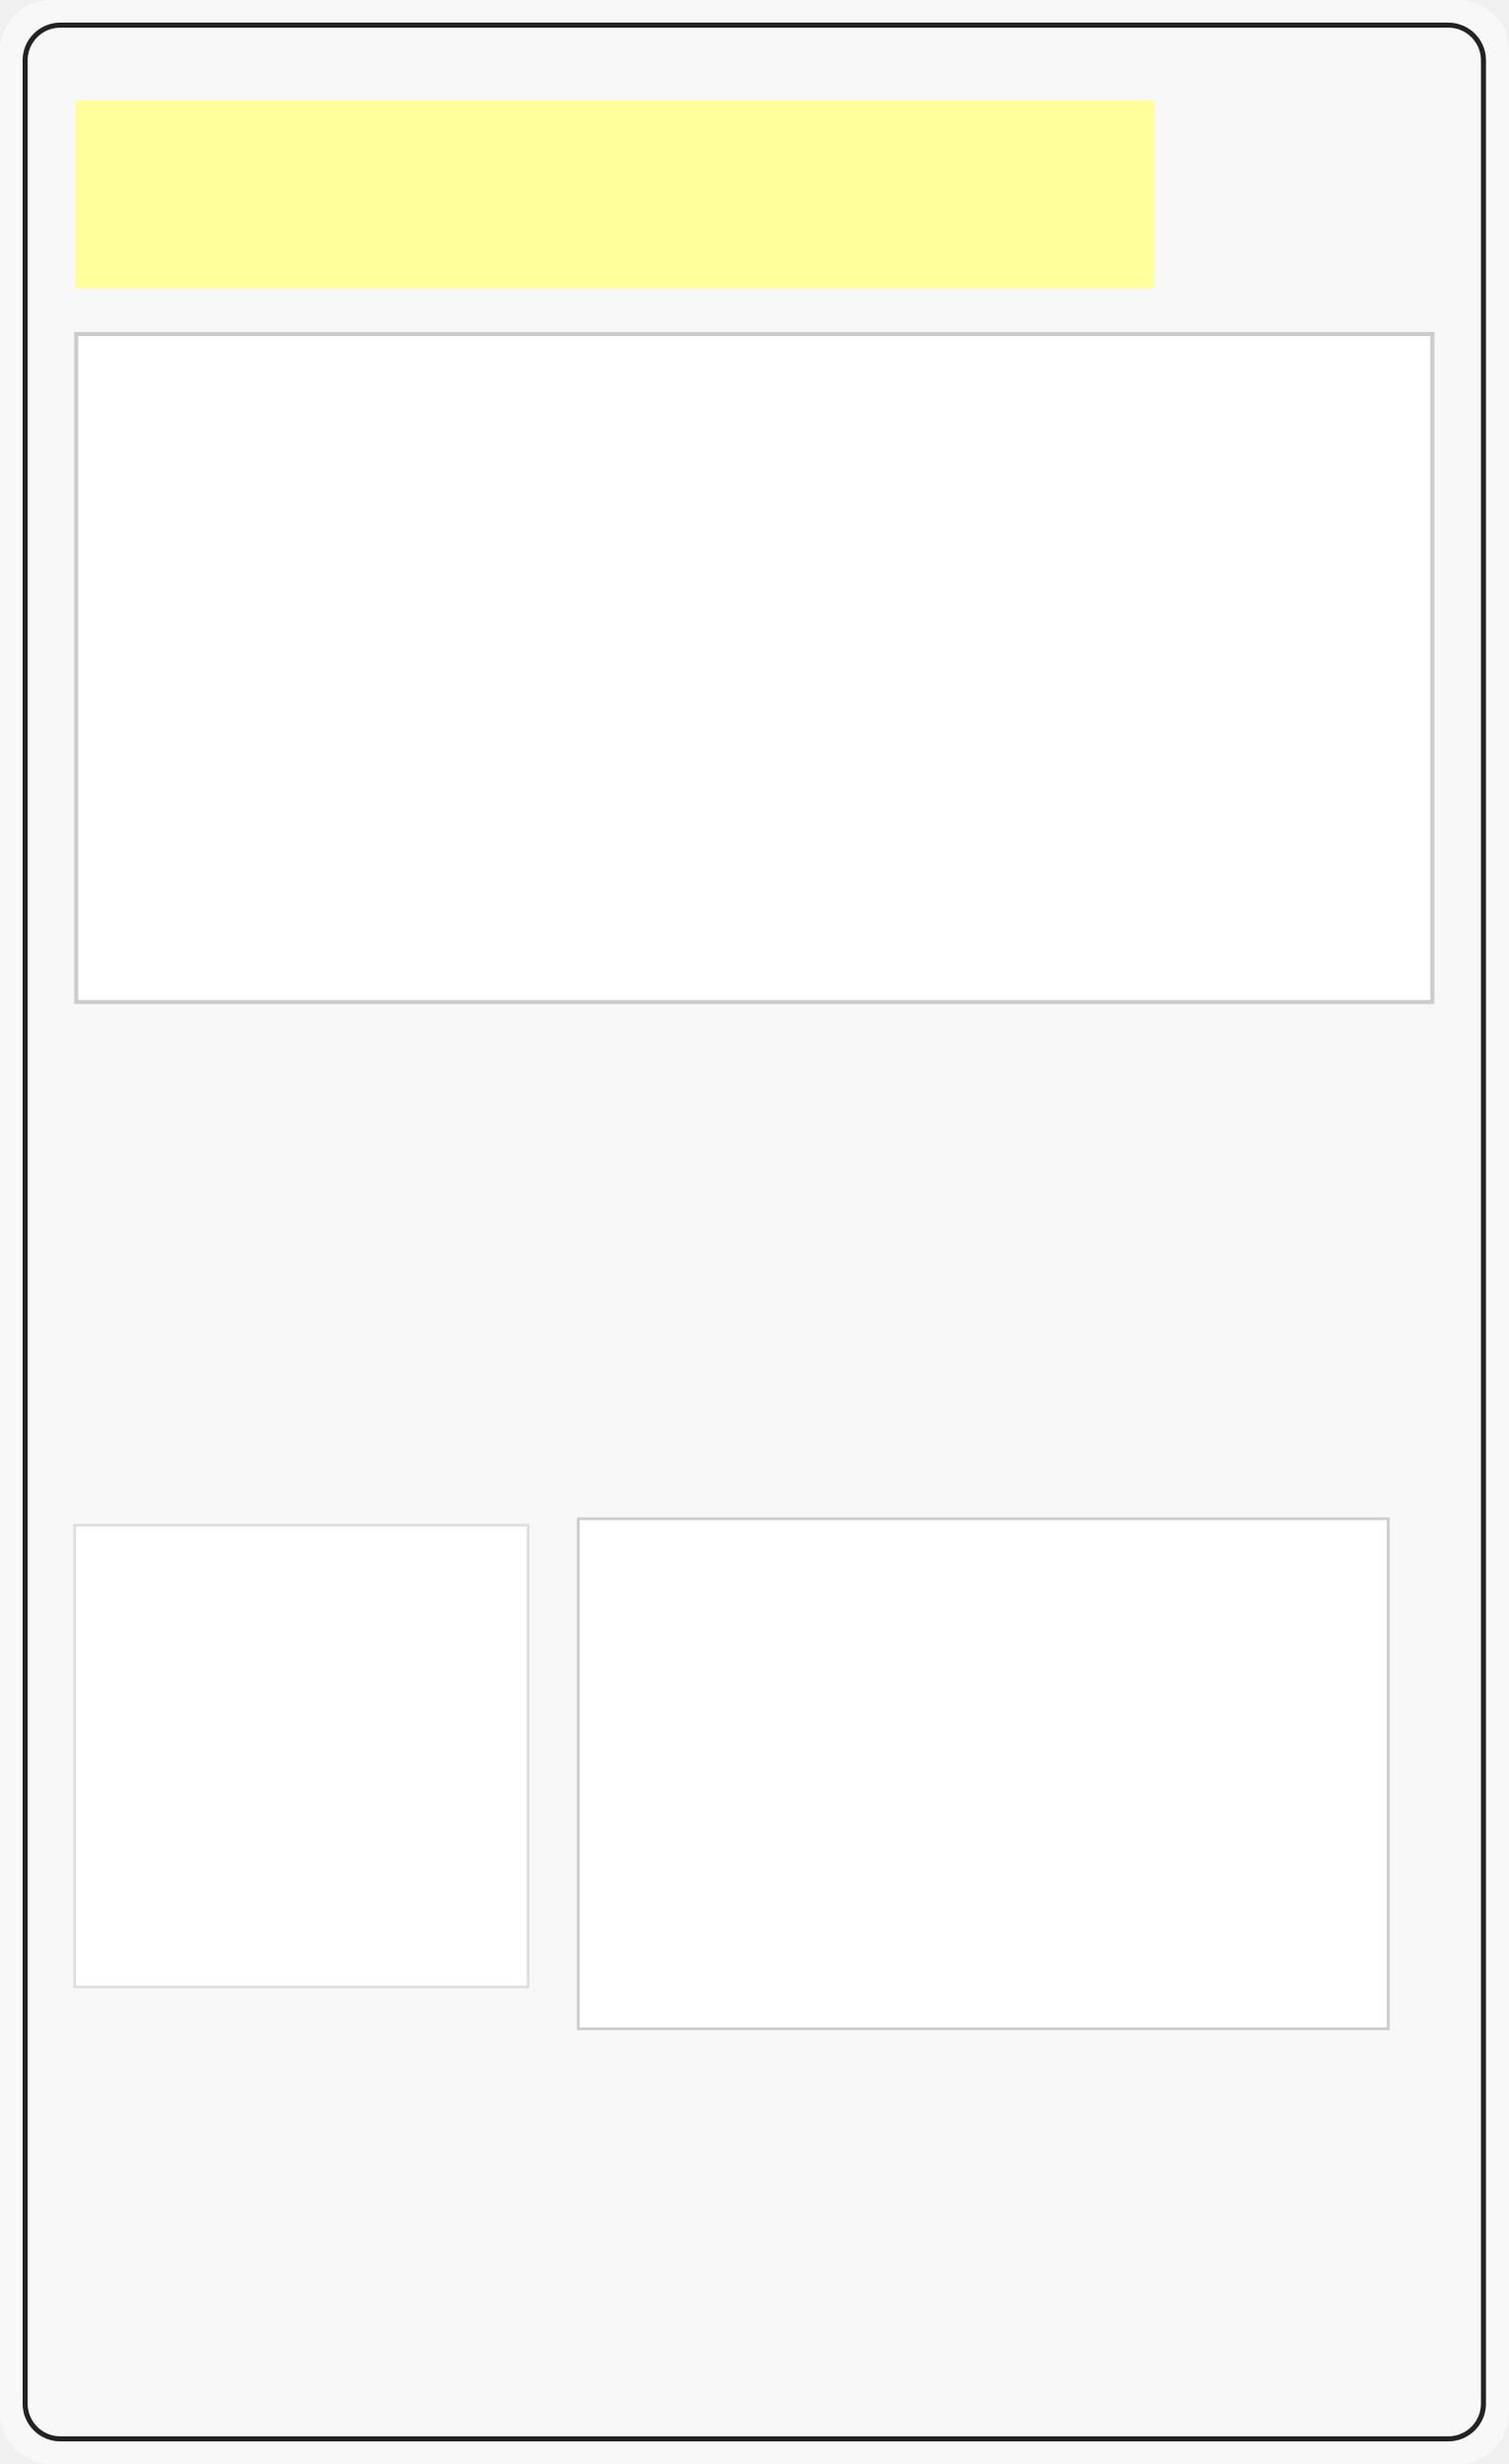
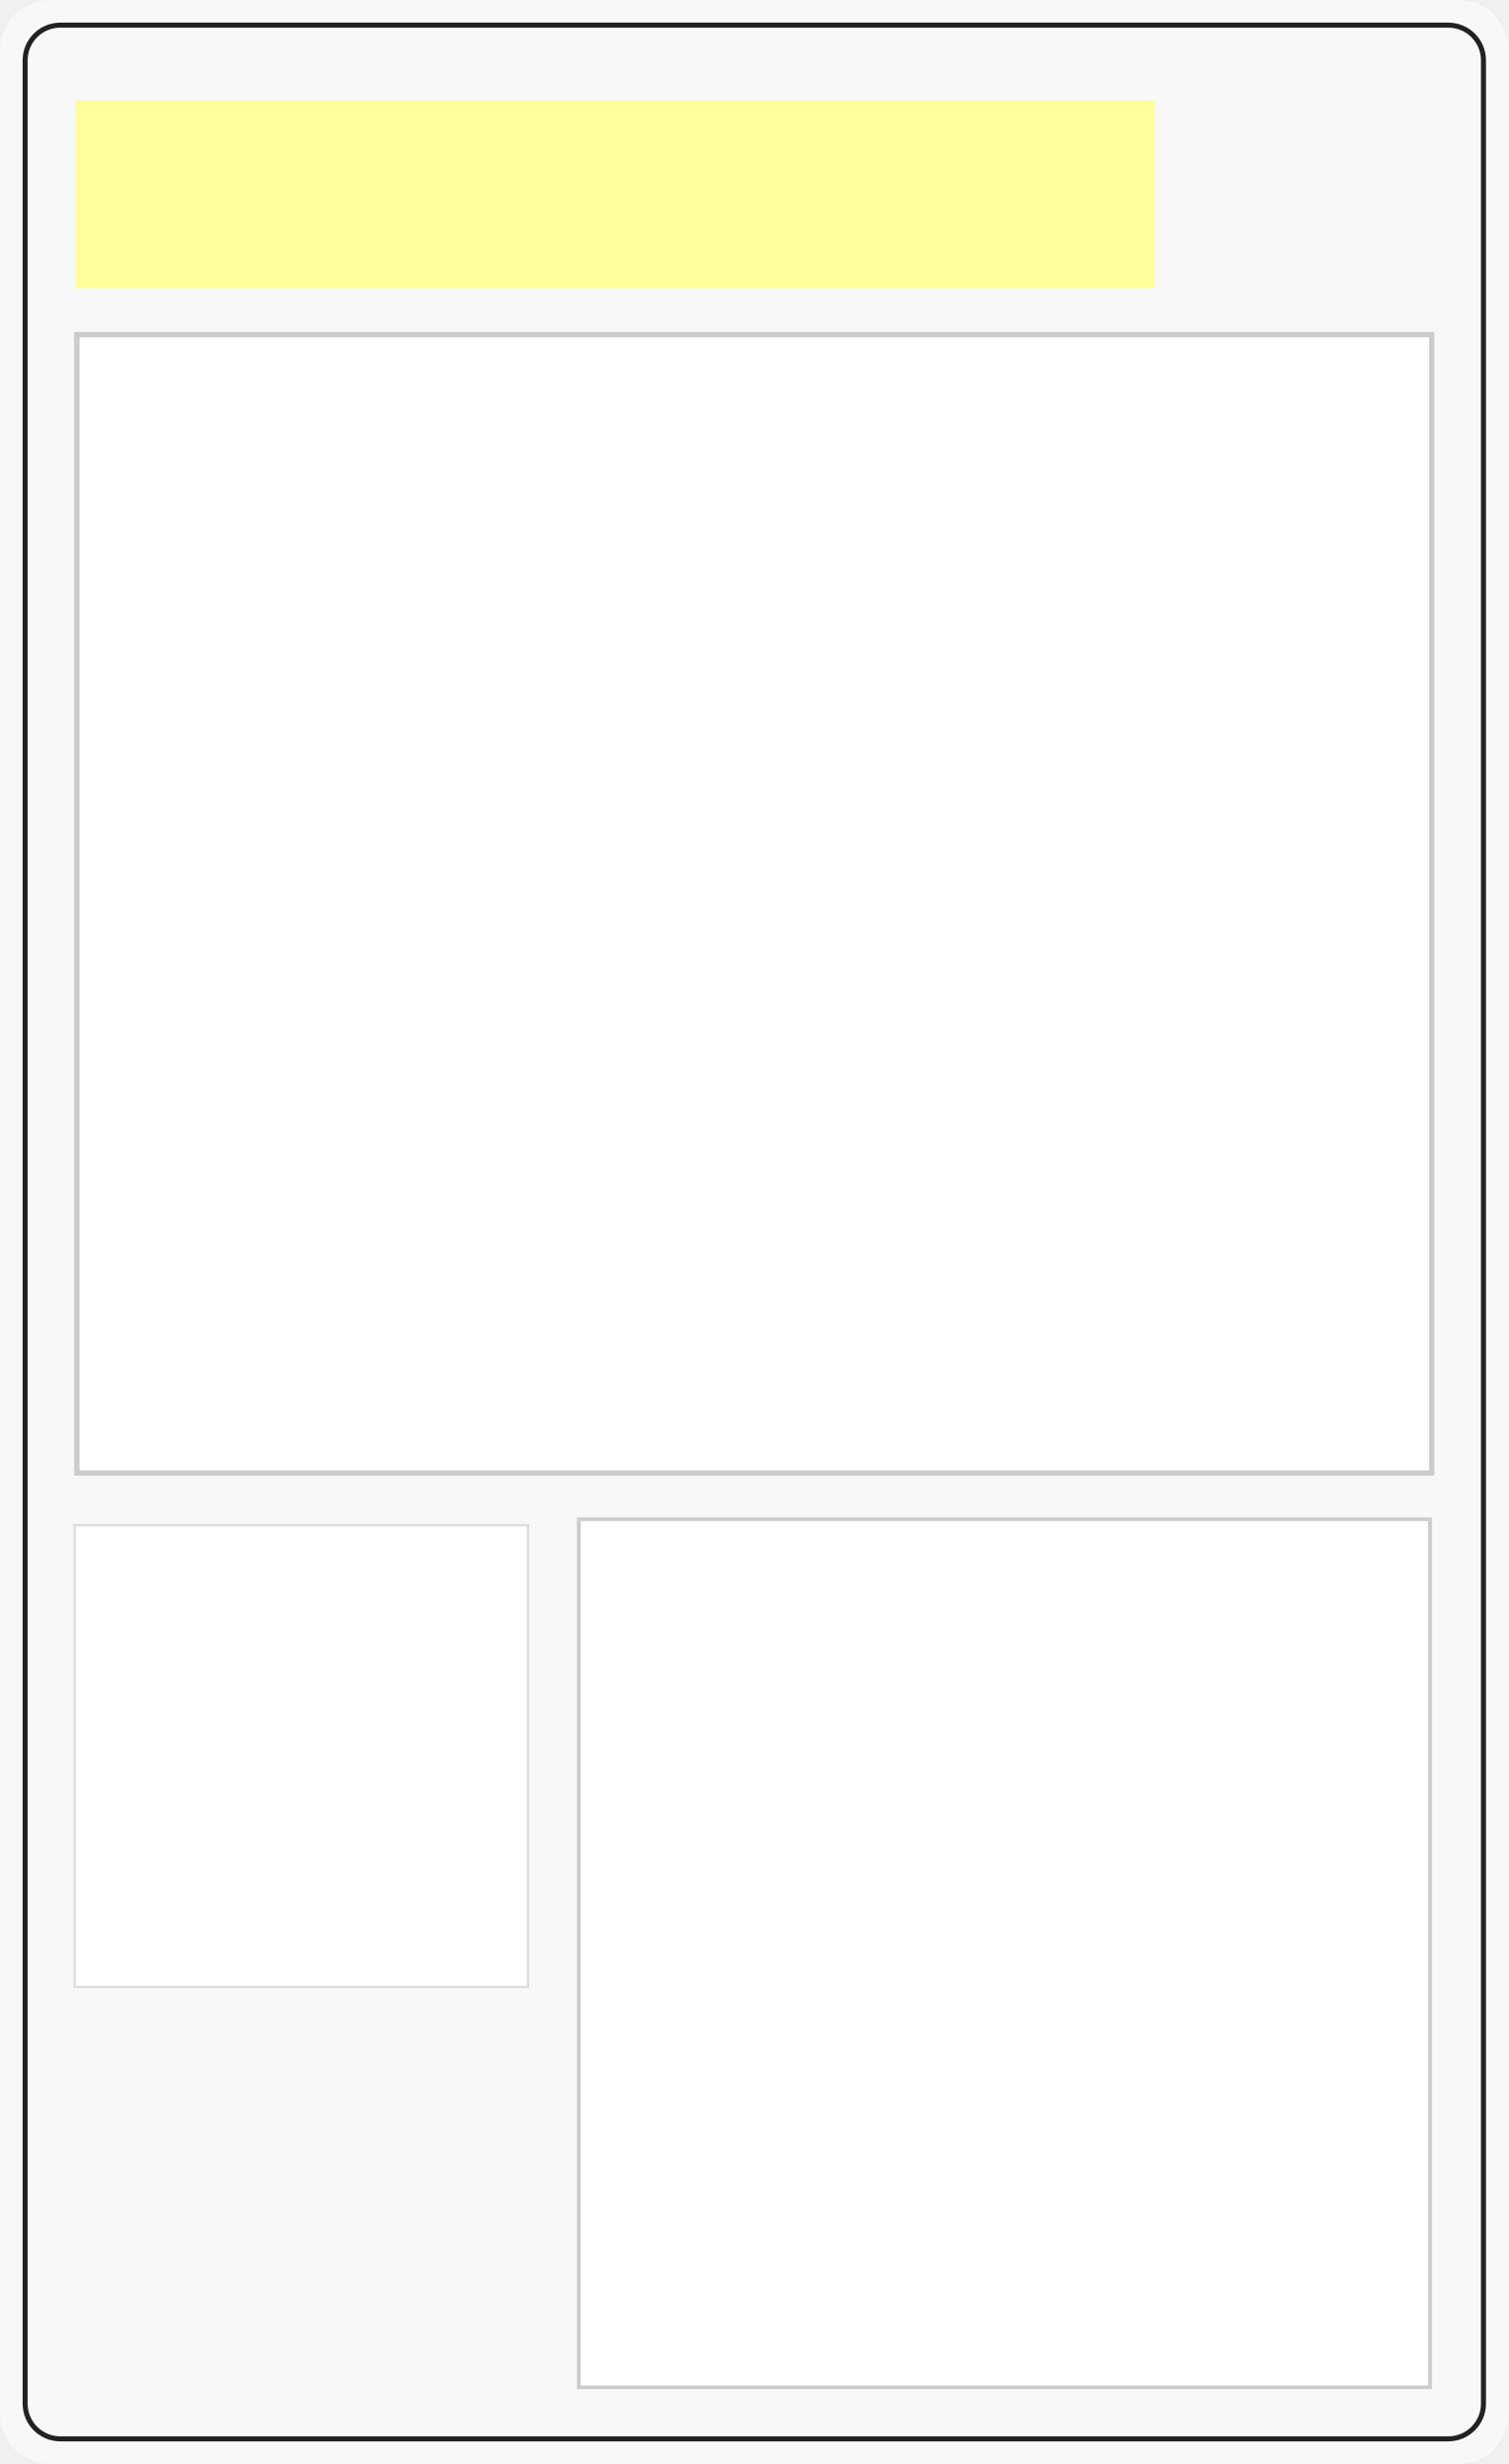
<svg xmlns="http://www.w3.org/2000/svg" xmlns:xlink="http://www.w3.org/1999/xlink" width="1200" height="1960" viewBox="0 0 1200 1960" version="1.1" id="svg1">
   xmlns:xlink="http://www.w3.org/1999/xlink"
  <defs id="defs1" />
  <rect id="bg" x="0" y="0" width="1200" height="1960" rx="40" ry="40" fill="#f8f8f8" />
  <rect id="frame" x="20" y="20" width="1160" height="1920" rx="28" ry="28" fill="none" stroke="#222" stroke-width="4" />
  <rect id="title_slot" x="60" y="80" width="858.263" height="149.394" fill="none" stroke="none" style="fill:#ffff9b;fill-opacity:1;stroke-width:1.149" />
  <rect id="image_frame" x="59.334" y="1213.193" width="360.686" height="367.365" fill="#ffffff" stroke="#dddddd" stroke-width="2" />
  <image id="image_slot" x="59.334" y="1213.193" width="360.686" height="367.365" xlink:href="" />
-   <rect id="text1_slot" x="60.629" y="265.7" width="1078.742" height="531.348" fill="#ffffff" stroke="#cccccc" stroke-width="3.258" />
-   <rect id="text2_slot" x="460.019" y="1208.1" width="644.244" height="405.699" fill="#ffffff" stroke="#cccccc" stroke-width="2.2" />
+   <rect id="text1_slot" x="61.126" y="266.196" width="1077.749" height="905.536" fill="#ffffff" stroke="#cccccc" stroke-width="4.251" />
+   <rect id="text2_slot" x="460.39" y="1208.471" width="677.1" height="690.542" fill="#ffffff" stroke="#cccccc" stroke-width="2.943" />
  <rect id="footer_slot" x="60" y="1840" width="1080" height="60" fill="none" stroke="none" />
</svg>
